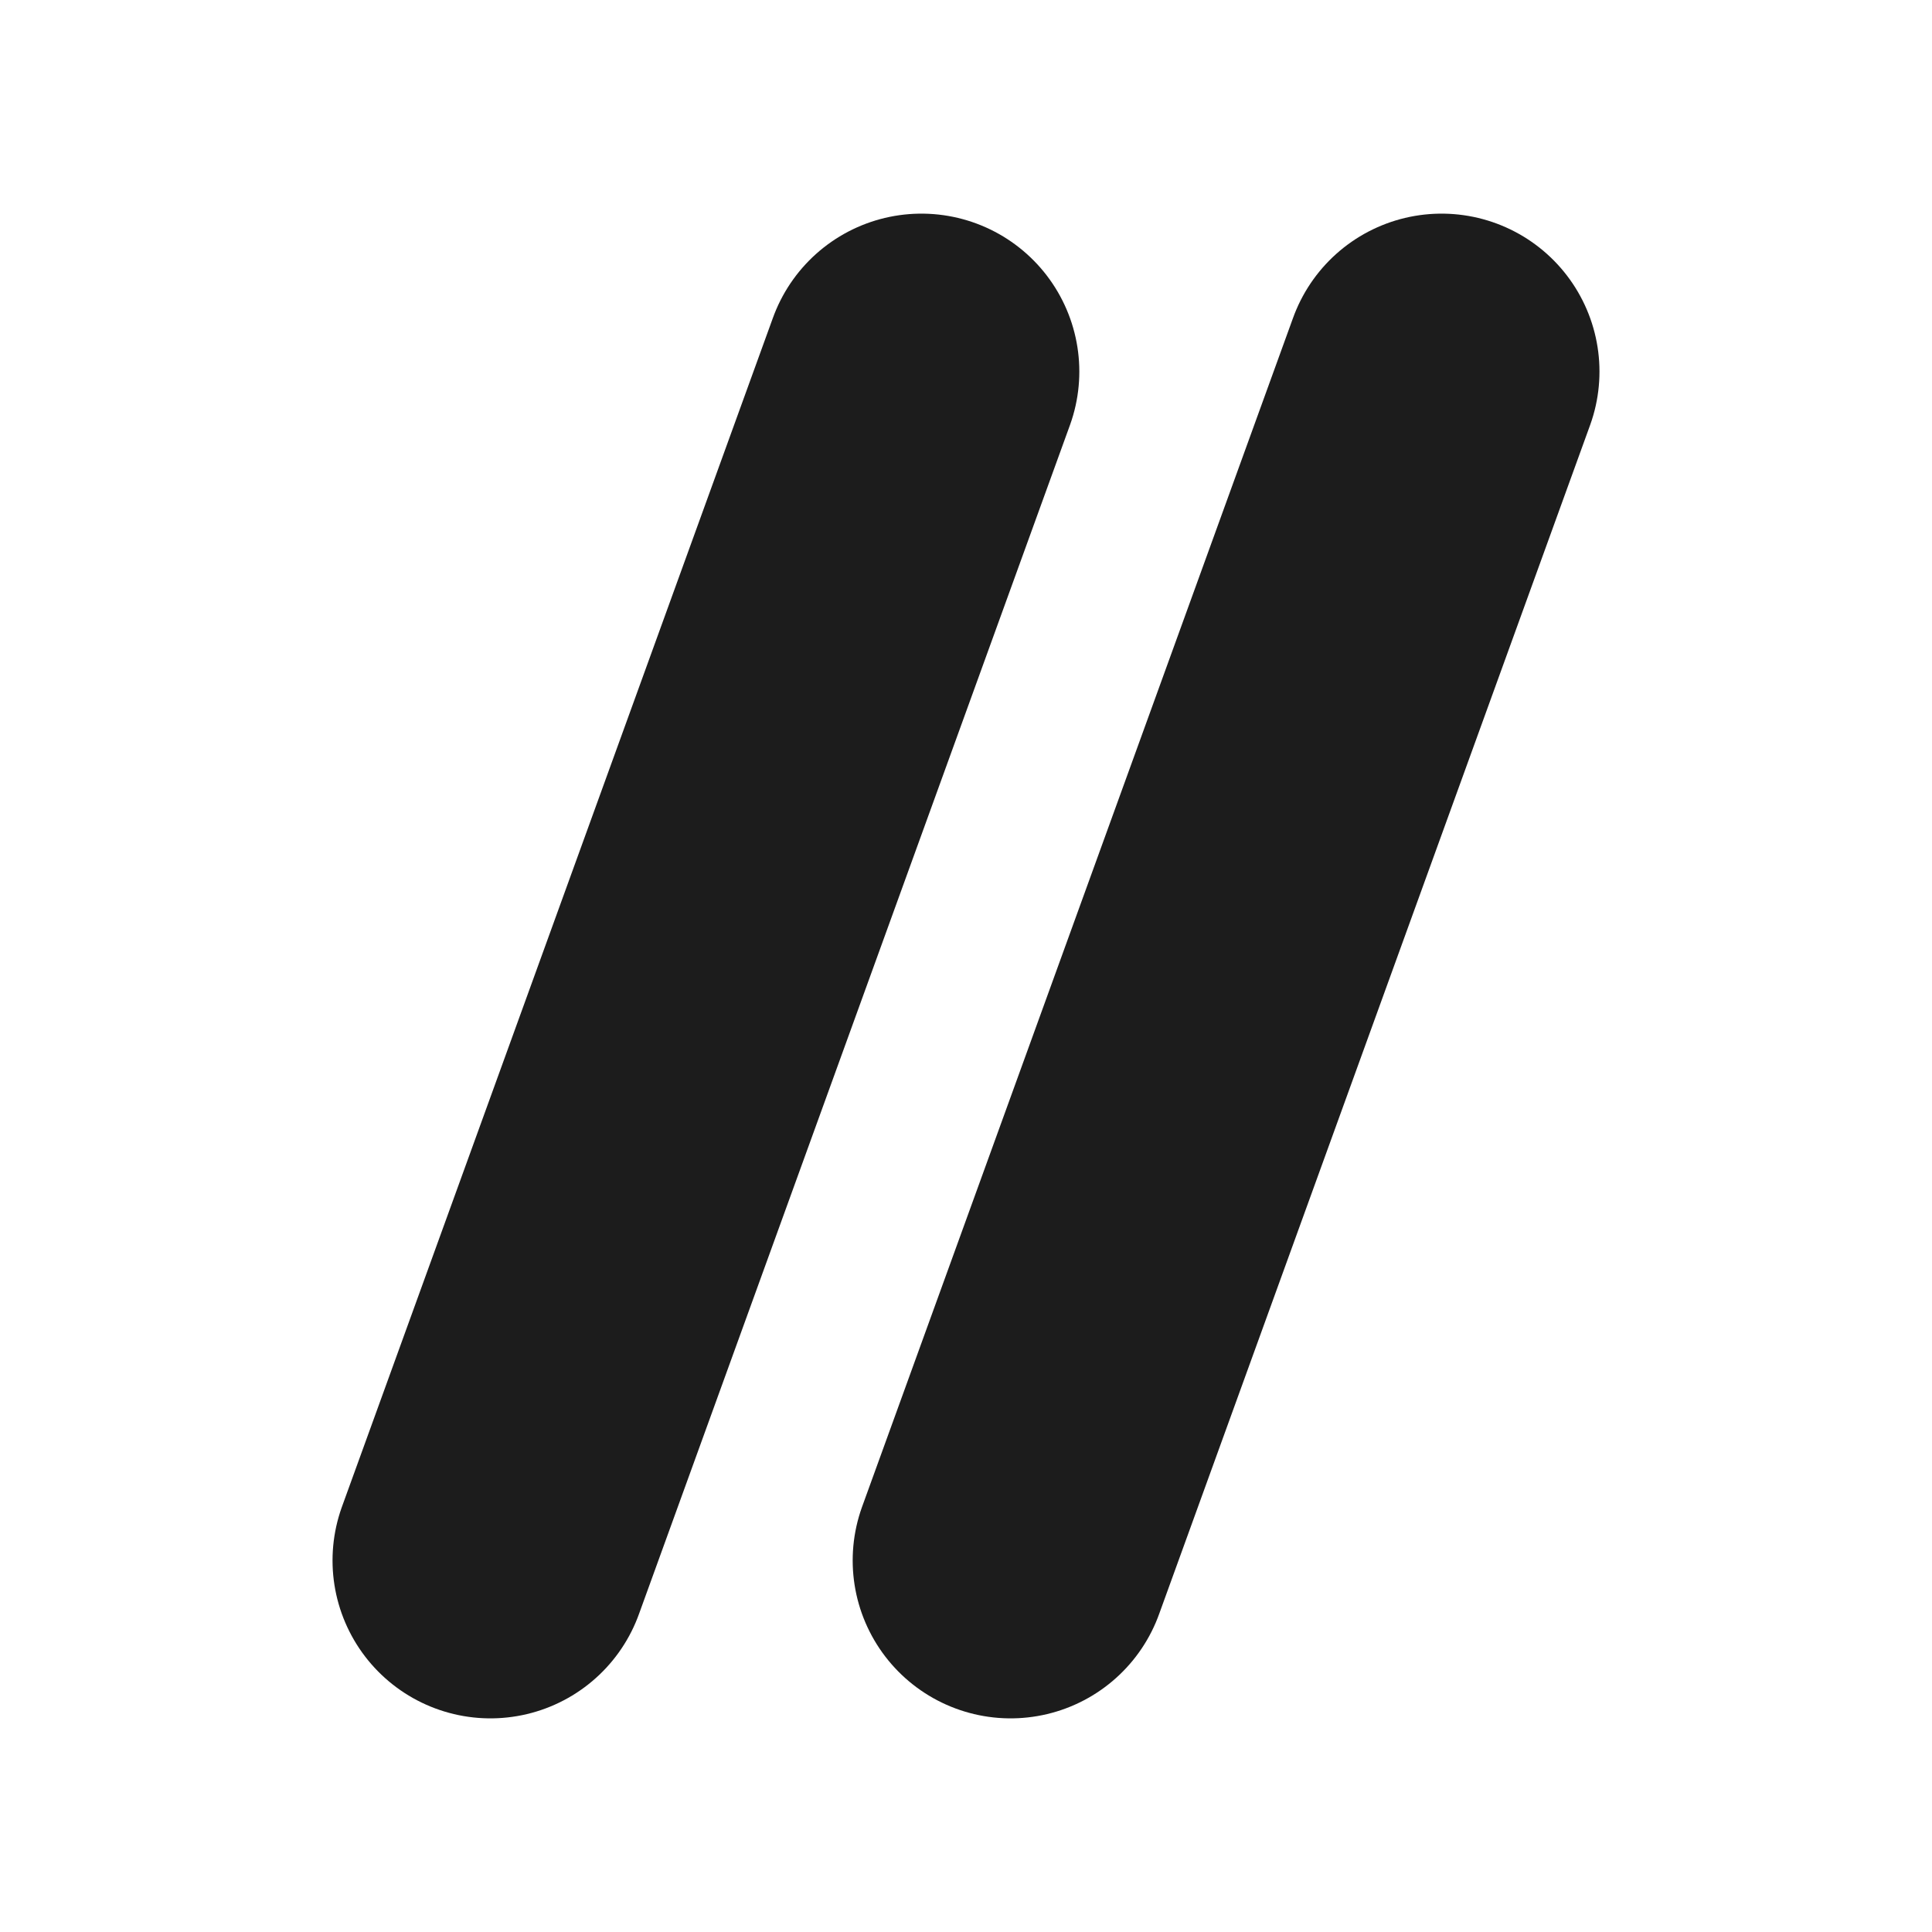
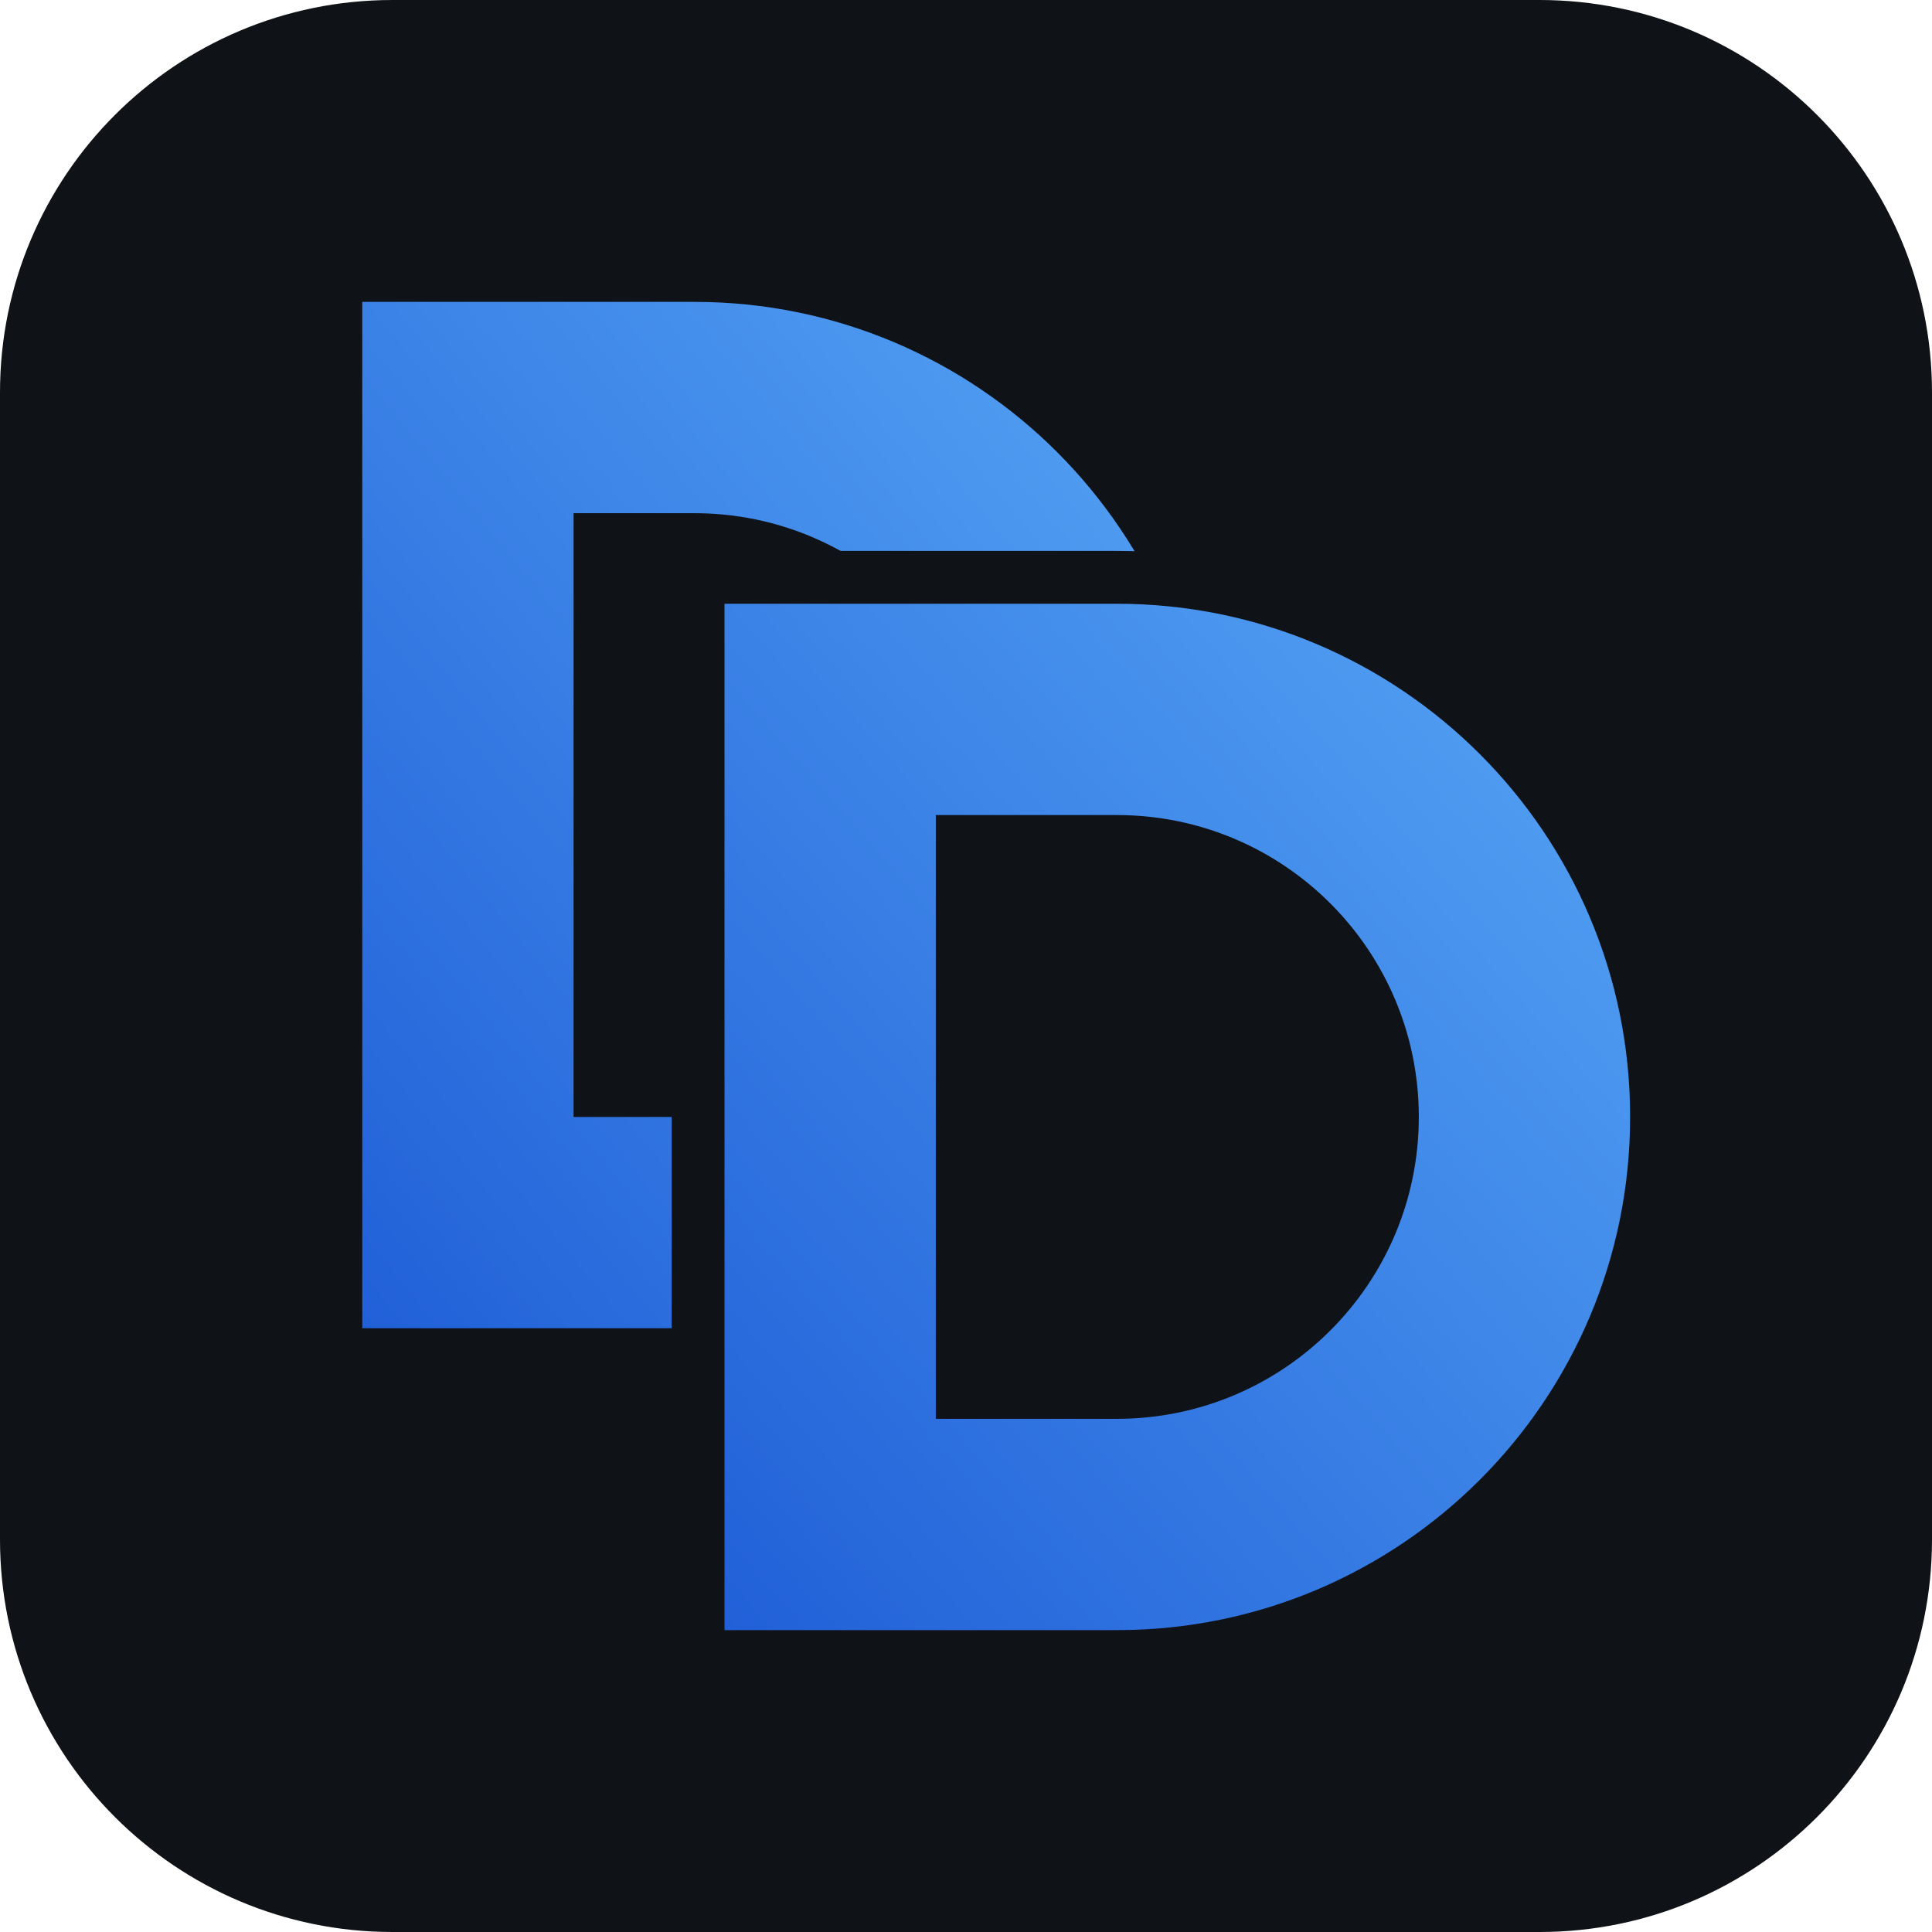
- <svg xmlns="http://www.w3.org/2000/svg" viewBox="0 0 26 26">
-   <style>
-     line { stroke: #1c1c1c; }
-     @media (prefers-color-scheme: dark) { line { stroke: #e6e6e6; } }
-   </style>
-   <g stroke-width="4.25" stroke-linecap="round">
-     <line x1="6.6" y1="21" x2="12.4" y2="5" />
-     <line x1="13.6" y1="21" x2="19.4" y2="5" />
-   </g>
+ <svg xmlns="http://www.w3.org/2000/svg" viewBox="0 0 64 64" role="img" aria-label="DD monogram">
+   <defs>
+     <linearGradient id="dd" x1="0" y1="1" x2="1" y2="0">
+       <stop offset="0" stop-color="#2160d8" />
+       <stop offset="1" stop-color="#56a5f5" />
+     </linearGradient>
+   </defs>
+   <rect width="64" height="64" rx="13" fill="#0f1216" />
+   <path fill="url(#dd)" fill-rule="evenodd" d="M12 10 L23 10 A17 17 0 0 1 23 44 L12 44 Z            M19 17 L23 17 A10 10 0 0 1 23 37 L19 37 Z" />
+   <path fill="#0f1216" stroke="#0f1216" stroke-width="3.5" d="M24 20 L37 20 A17 17 0 0 1 37 54 L24 54 Z" />
+   <path fill="url(#dd)" fill-rule="evenodd" d="M24 20 L37 20 A17 17 0 0 1 37 54 L24 54 Z            M31 27 L37 27 A10 10 0 0 1 37 47 L31 47 Z" />
</svg>
